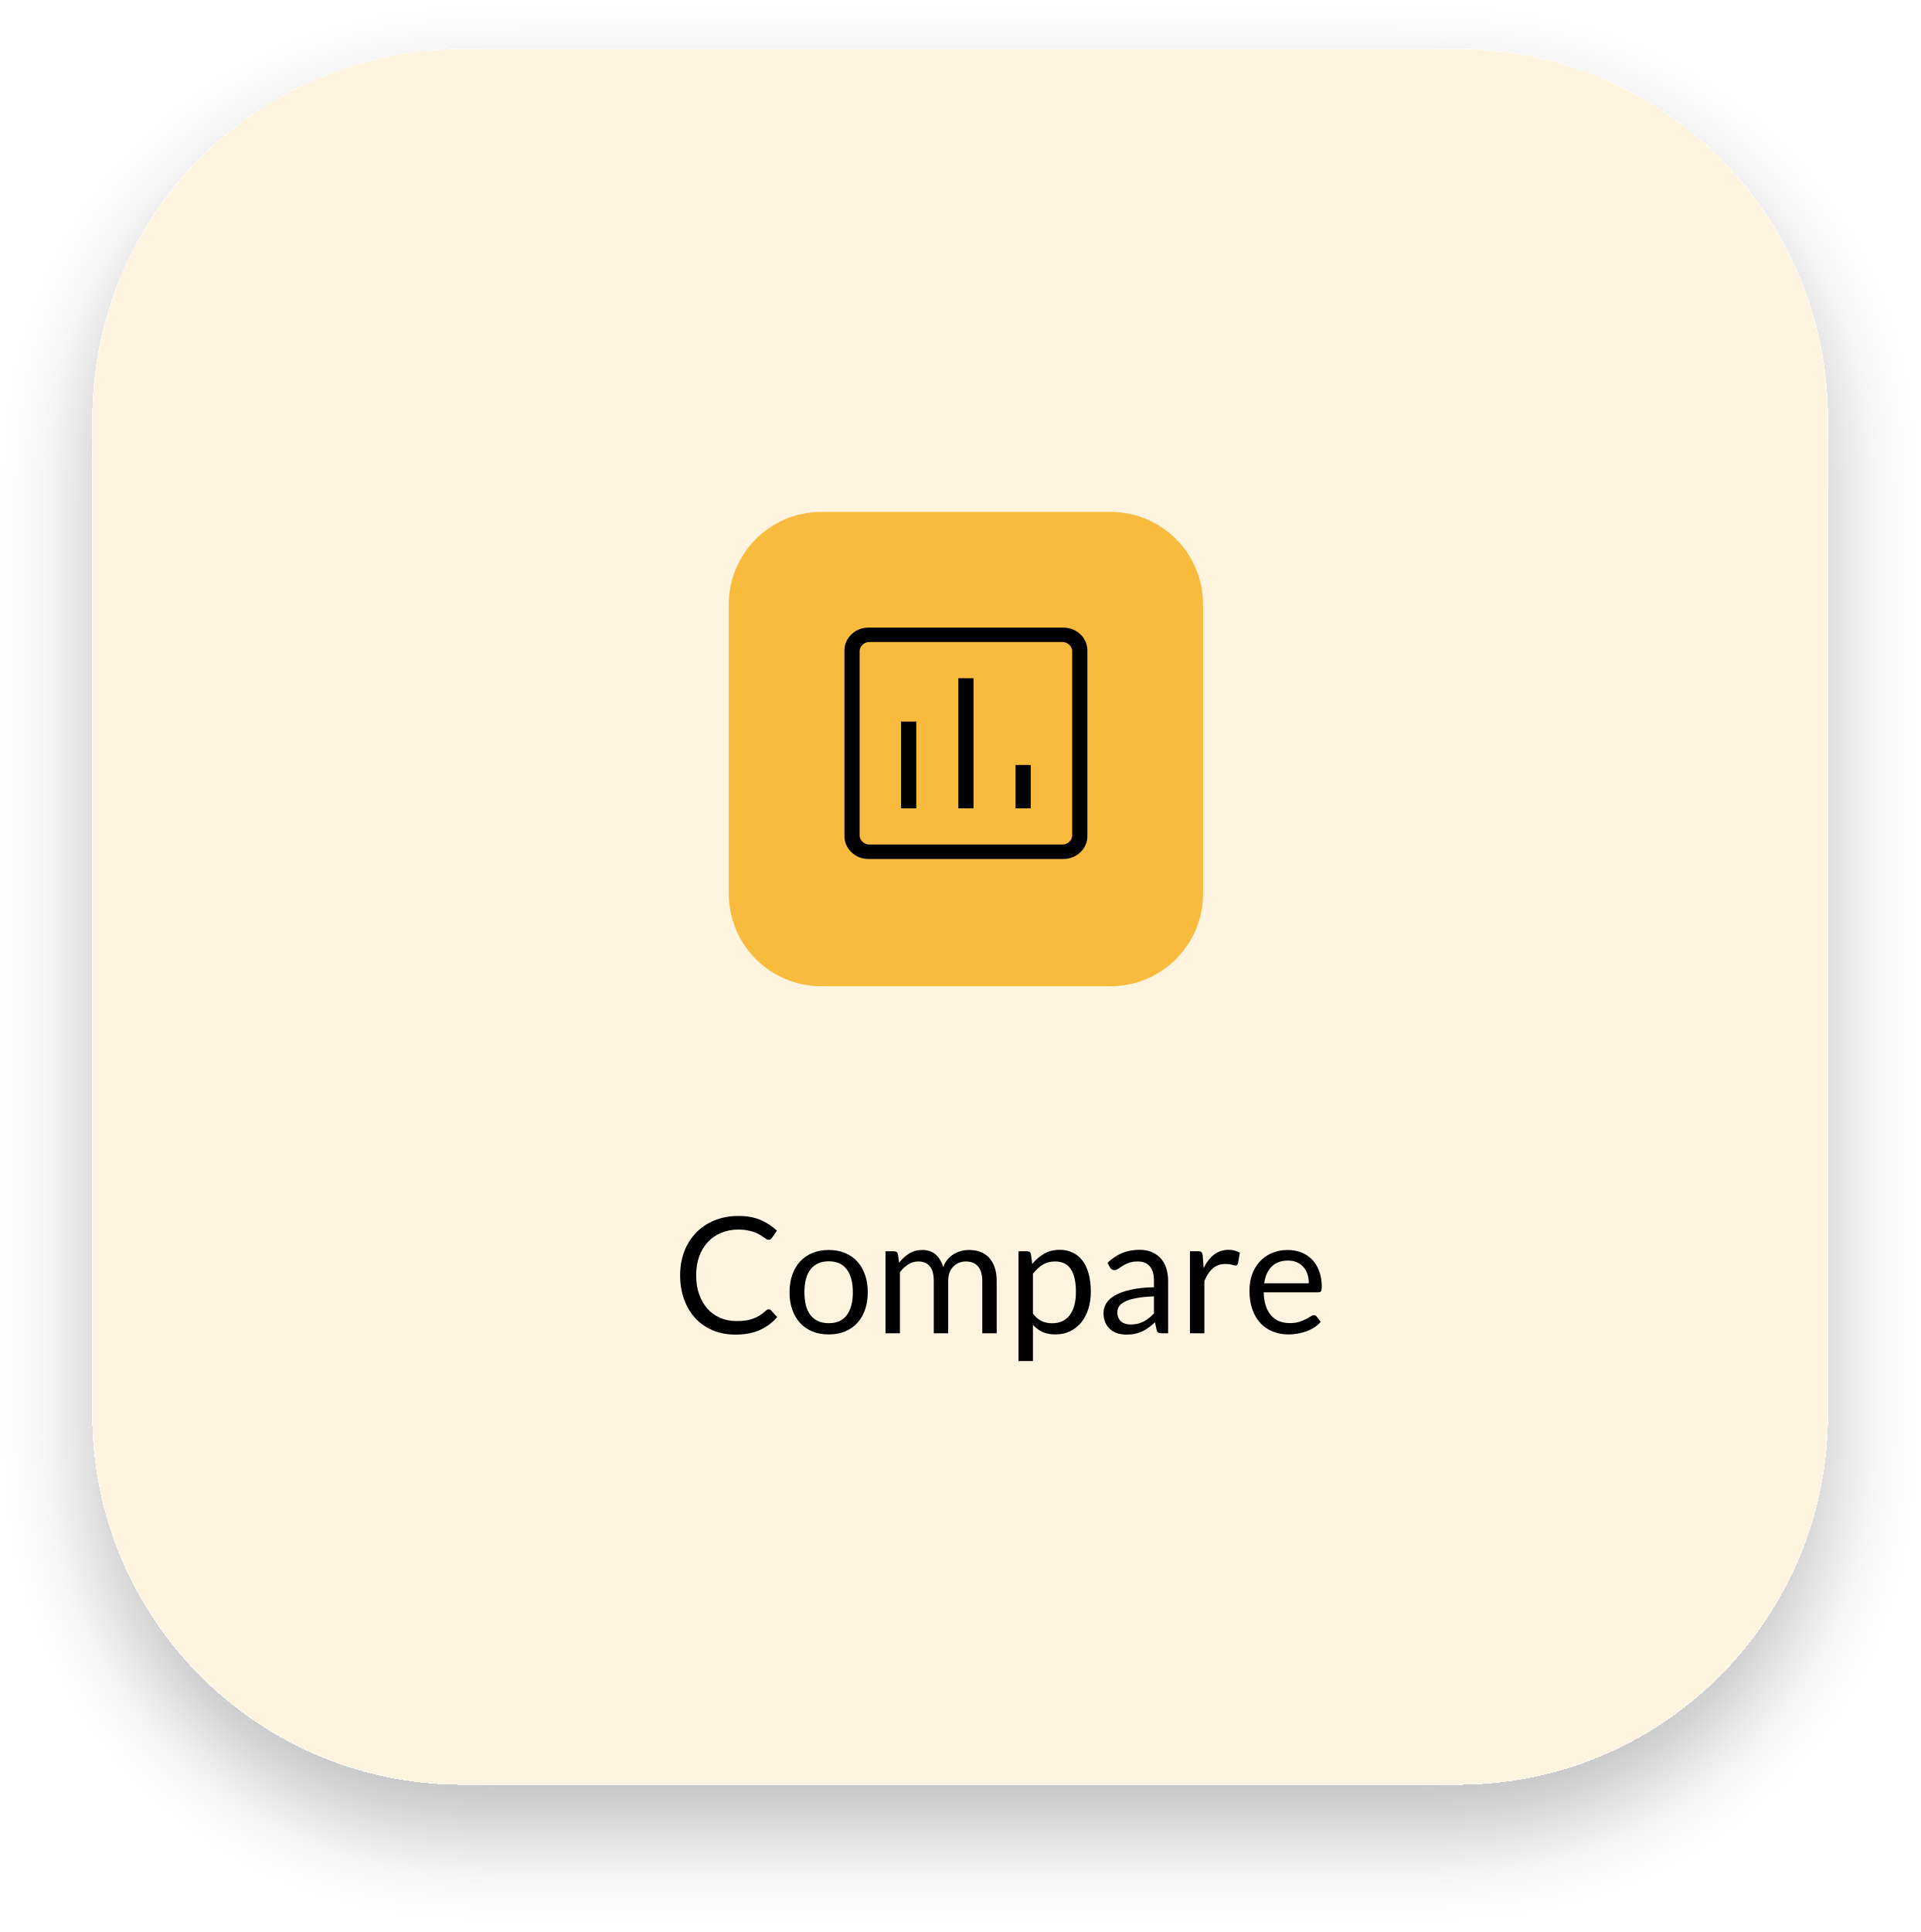
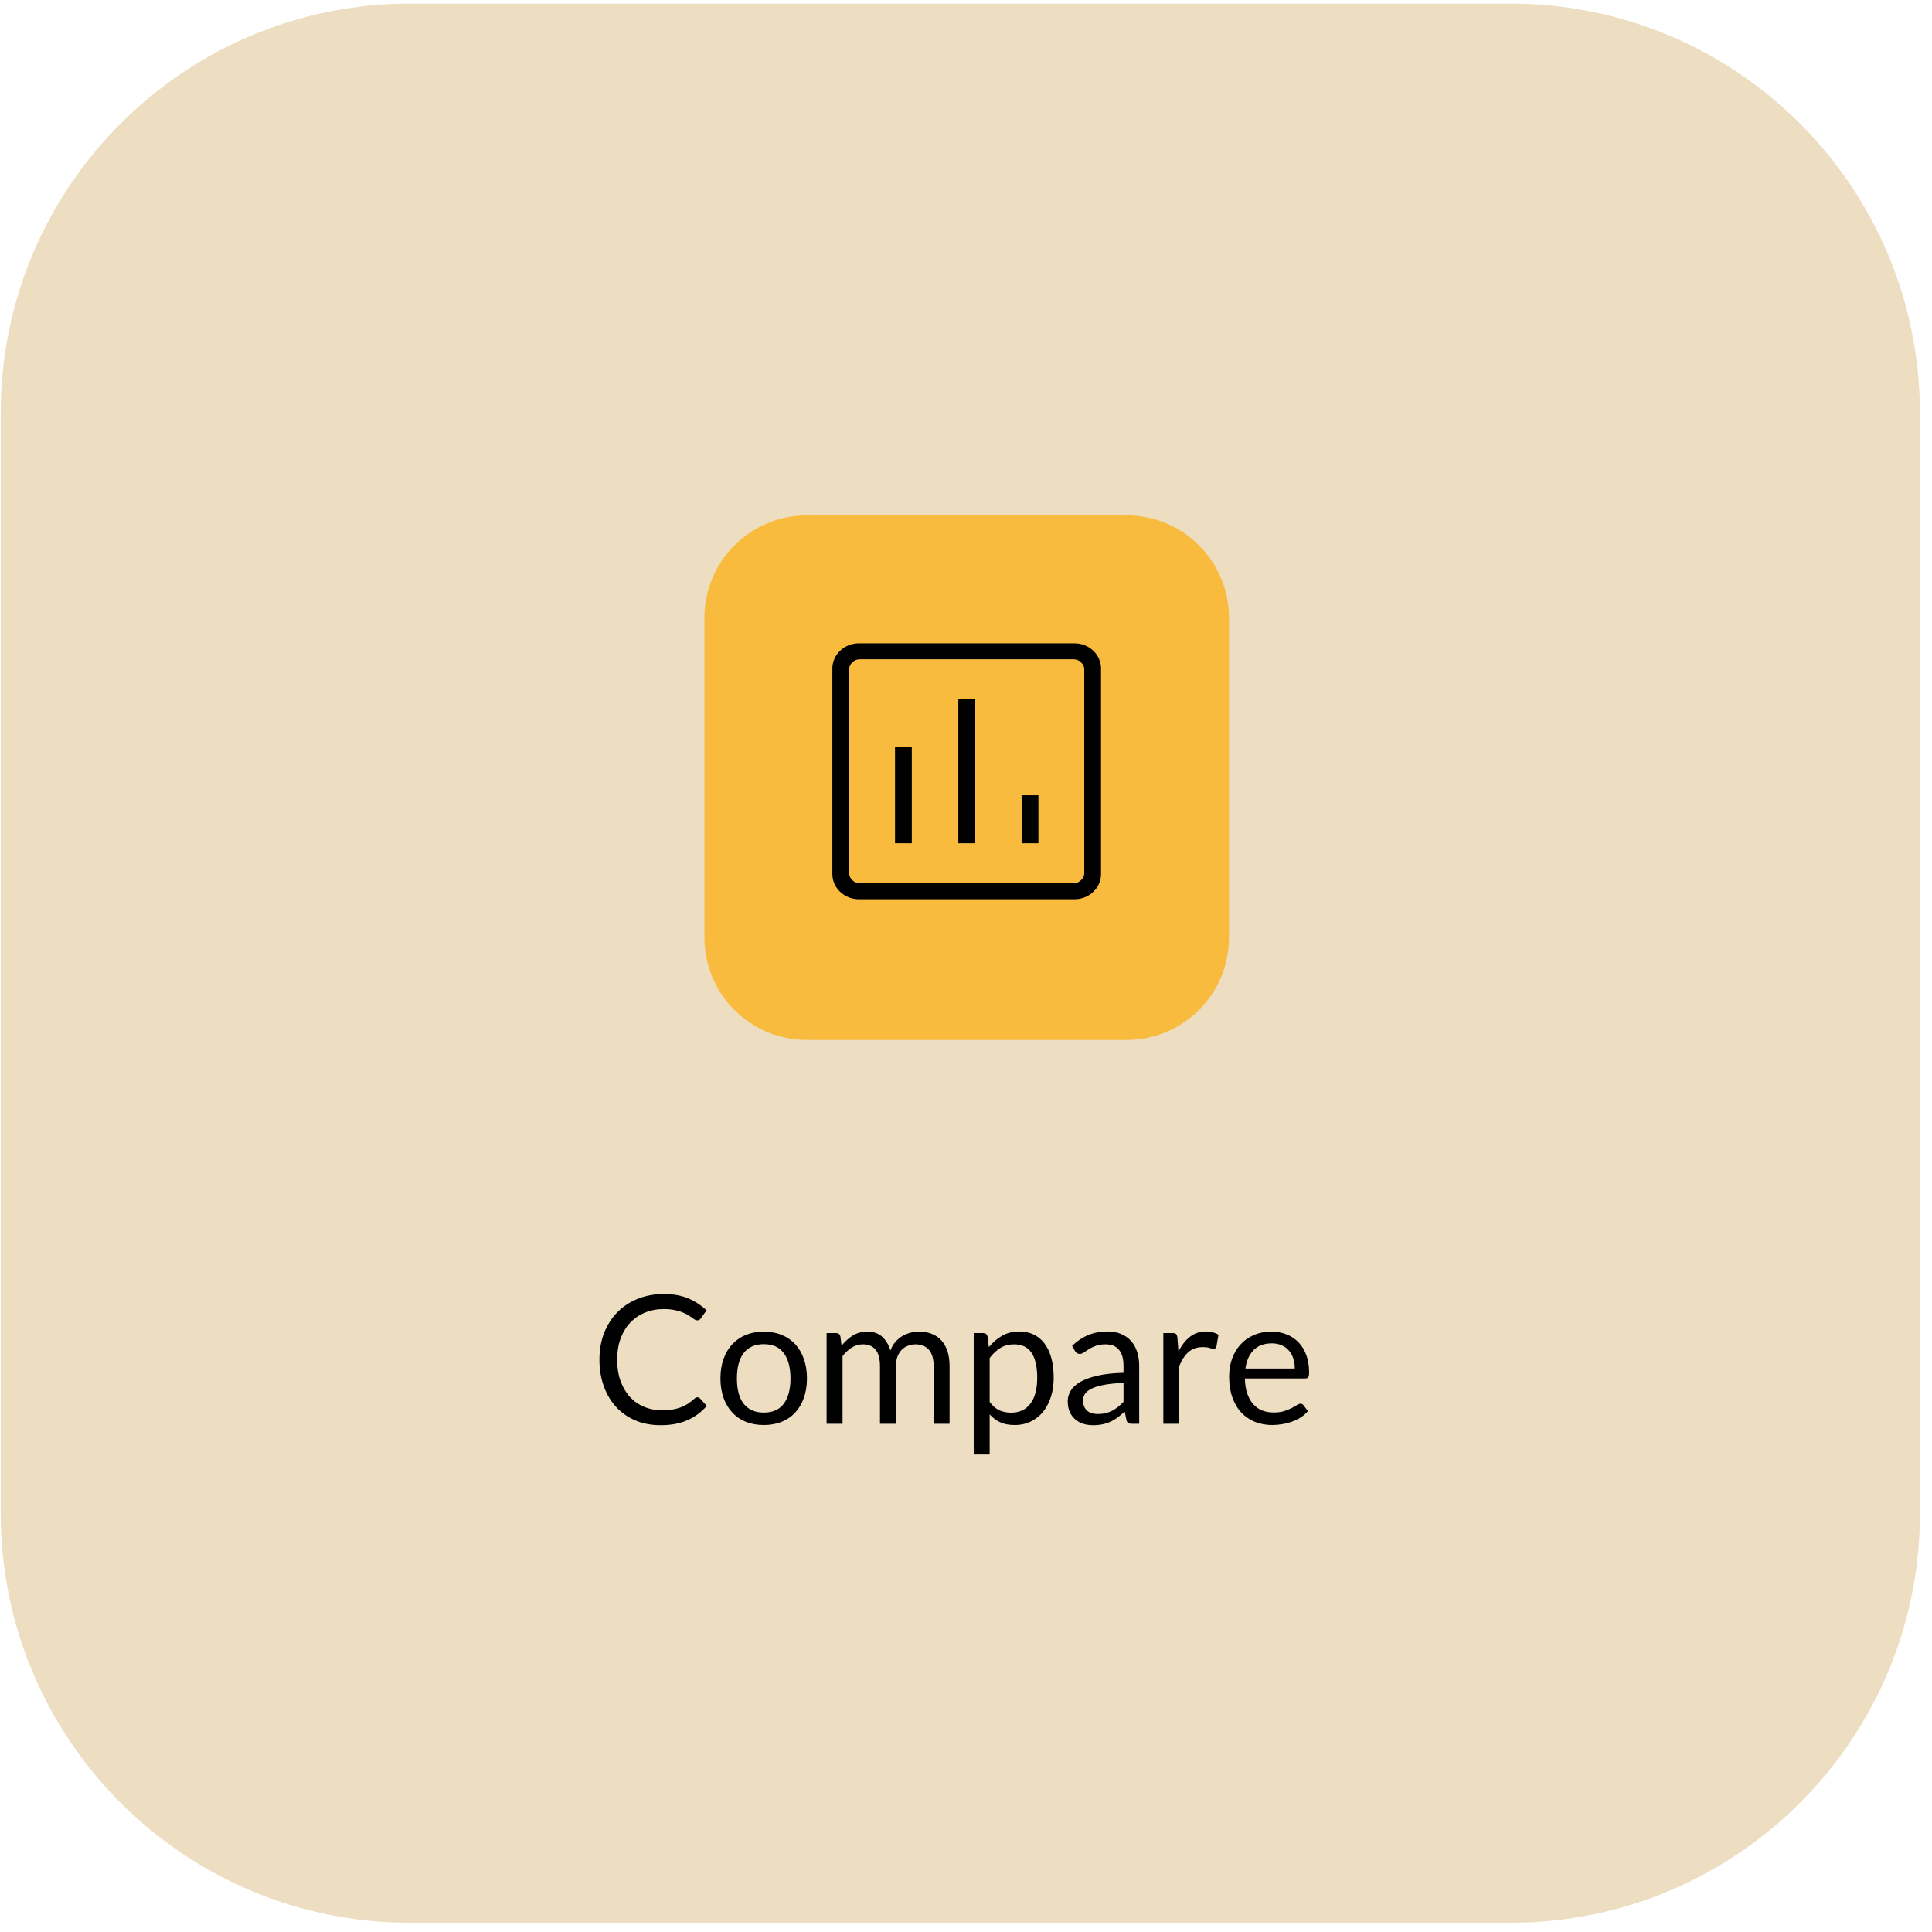
- <svg xmlns="http://www.w3.org/2000/svg" width="166" height="167" viewBox="0 0 166 167" fill="none">
-   <g filter="url(#filter0_d_404_11788)">
-     <path d="M126 4.25H40C22.327 4.25 8 18.577 8 36.25V122.249C8 139.922 22.327 154.249 40 154.249H126C143.673 154.249 158 139.922 158 122.249V36.25C158 18.577 143.673 4.25 126 4.25Z" fill="#FFF4DF" />
-   </g>
-   <rect x="63" y="44.25" width="41" height="41" rx="8" fill="#F8BB3E" />
-   <path d="M77.897 69.874H79.21V62.373H77.897V69.874ZM82.845 69.874H84.157V58.622H82.845V69.874ZM87.793 69.874H89.105V66.123H87.793V69.874ZM75.12 74.249C74.84 74.256 74.561 74.209 74.301 74.109C74.041 74.01 73.805 73.861 73.608 73.671C73.409 73.483 73.252 73.259 73.148 73.011C73.043 72.763 72.993 72.498 73.001 72.231V56.269C72.993 56.002 73.043 55.737 73.148 55.489C73.252 55.241 73.409 55.017 73.608 54.829C73.805 54.639 74.041 54.49 74.301 54.391C74.561 54.291 74.84 54.244 75.12 54.251H91.88C92.16 54.244 92.439 54.291 92.699 54.391C92.959 54.49 93.195 54.639 93.392 54.829C93.591 55.017 93.748 55.241 93.852 55.489C93.957 55.737 94.007 56.002 93.999 56.269V72.231C94.007 72.498 93.957 72.763 93.852 73.011C93.748 73.259 93.591 73.483 93.392 73.671C93.195 73.861 92.959 74.01 92.699 74.109C92.439 74.209 92.16 74.256 91.88 74.249H75.12ZM75.12 72.999H91.88C91.985 72.997 92.088 72.975 92.184 72.934C92.279 72.892 92.365 72.833 92.436 72.759C92.513 72.692 92.576 72.61 92.619 72.519C92.662 72.428 92.686 72.33 92.688 72.23V56.268C92.686 56.168 92.662 56.069 92.619 55.978C92.576 55.887 92.513 55.806 92.436 55.739C92.365 55.665 92.279 55.605 92.184 55.564C92.088 55.523 91.985 55.5 91.88 55.498H75.12C75.015 55.5 74.912 55.523 74.816 55.564C74.721 55.605 74.635 55.665 74.564 55.739C74.487 55.806 74.424 55.887 74.381 55.978C74.338 56.069 74.314 56.168 74.312 56.268V72.23C74.314 72.33 74.338 72.428 74.381 72.519C74.424 72.61 74.487 72.692 74.564 72.759C74.635 72.833 74.721 72.892 74.816 72.934C74.912 72.975 75.015 72.997 75.12 72.999Z" fill="black" />
-   <path d="M66.453 113.177C66.528 113.177 66.595 113.207 66.656 113.268L67.188 113.849C66.777 114.325 66.278 114.696 65.69 114.962C65.107 115.228 64.402 115.361 63.576 115.361C62.853 115.361 62.197 115.237 61.609 114.99C61.021 114.738 60.519 114.388 60.104 113.94C59.689 113.487 59.367 112.946 59.138 112.316C58.909 111.686 58.795 110.993 58.795 110.237C58.795 109.481 58.916 108.788 59.159 108.158C59.406 107.528 59.752 106.987 60.195 106.534C60.638 106.081 61.168 105.731 61.784 105.484C62.405 105.232 63.088 105.106 63.835 105.106C64.572 105.106 65.207 105.22 65.739 105.449C66.276 105.678 66.752 105.988 67.167 106.38L66.726 107.003C66.693 107.05 66.656 107.089 66.614 107.122C66.572 107.15 66.511 107.164 66.432 107.164C66.371 107.164 66.306 107.143 66.236 107.101C66.171 107.054 66.091 106.998 65.998 106.933C65.905 106.868 65.795 106.798 65.669 106.723C65.543 106.648 65.394 106.578 65.221 106.513C65.048 106.448 64.848 106.394 64.619 106.352C64.39 106.305 64.127 106.282 63.828 106.282C63.291 106.282 62.799 106.375 62.351 106.562C61.908 106.744 61.525 107.005 61.203 107.346C60.881 107.687 60.629 108.102 60.447 108.592C60.27 109.082 60.181 109.63 60.181 110.237C60.181 110.862 60.27 111.42 60.447 111.91C60.629 112.4 60.874 112.815 61.182 113.156C61.495 113.492 61.863 113.749 62.288 113.926C62.713 114.103 63.17 114.192 63.66 114.192C63.959 114.192 64.227 114.176 64.465 114.143C64.703 114.106 64.922 114.05 65.123 113.975C65.328 113.9 65.517 113.807 65.69 113.695C65.867 113.578 66.045 113.441 66.222 113.282C66.301 113.212 66.378 113.177 66.453 113.177ZM71.641 108.046C72.159 108.046 72.626 108.132 73.041 108.305C73.461 108.478 73.816 108.723 74.105 109.04C74.399 109.357 74.623 109.742 74.777 110.195C74.936 110.643 75.015 111.145 75.015 111.7C75.015 112.26 74.936 112.764 74.777 113.212C74.623 113.66 74.399 114.043 74.105 114.36C73.816 114.677 73.461 114.922 73.041 115.095C72.626 115.263 72.159 115.347 71.641 115.347C71.123 115.347 70.654 115.263 70.234 115.095C69.819 114.922 69.464 114.677 69.17 114.36C68.876 114.043 68.65 113.66 68.491 113.212C68.332 112.764 68.253 112.26 68.253 111.7C68.253 111.145 68.332 110.643 68.491 110.195C68.65 109.742 68.876 109.357 69.17 109.04C69.464 108.723 69.819 108.478 70.234 108.305C70.654 108.132 71.123 108.046 71.641 108.046ZM71.641 114.374C72.341 114.374 72.864 114.141 73.209 113.674C73.554 113.203 73.727 112.547 73.727 111.707C73.727 110.862 73.554 110.204 73.209 109.733C72.864 109.262 72.341 109.026 71.641 109.026C71.286 109.026 70.978 109.087 70.717 109.208C70.456 109.329 70.236 109.504 70.059 109.733C69.886 109.962 69.756 110.244 69.667 110.58C69.583 110.911 69.541 111.287 69.541 111.707C69.541 112.127 69.583 112.503 69.667 112.834C69.756 113.165 69.886 113.445 70.059 113.674C70.236 113.898 70.456 114.071 70.717 114.192C70.978 114.313 71.286 114.374 71.641 114.374ZM76.55 115.249V108.158H77.292C77.47 108.158 77.582 108.244 77.628 108.417L77.719 109.145C77.981 108.823 78.272 108.559 78.594 108.354C78.921 108.149 79.299 108.046 79.728 108.046C80.209 108.046 80.596 108.179 80.89 108.445C81.189 108.711 81.404 109.07 81.534 109.523C81.632 109.266 81.761 109.045 81.919 108.858C82.083 108.671 82.265 108.517 82.465 108.396C82.666 108.275 82.878 108.186 83.102 108.13C83.331 108.074 83.562 108.046 83.795 108.046C84.169 108.046 84.5 108.107 84.789 108.228C85.083 108.345 85.331 108.517 85.531 108.746C85.737 108.975 85.893 109.257 86 109.593C86.108 109.924 86.161 110.305 86.161 110.734V115.249H84.915V110.734C84.915 110.179 84.794 109.759 84.551 109.474C84.309 109.185 83.956 109.04 83.494 109.04C83.289 109.04 83.093 109.077 82.906 109.152C82.724 109.222 82.563 109.327 82.423 109.467C82.283 109.607 82.171 109.784 82.087 109.999C82.008 110.209 81.968 110.454 81.968 110.734V115.249H80.722V110.734C80.722 110.165 80.608 109.74 80.379 109.46C80.151 109.18 79.817 109.04 79.378 109.04C79.07 109.04 78.783 109.124 78.517 109.292C78.256 109.455 78.016 109.679 77.796 109.964V115.249H76.55ZM88.048 117.65V108.158H88.79C88.968 108.158 89.08 108.244 89.126 108.417L89.231 109.257C89.535 108.888 89.88 108.592 90.267 108.368C90.659 108.144 91.11 108.032 91.618 108.032C92.024 108.032 92.393 108.111 92.724 108.27C93.056 108.424 93.338 108.655 93.571 108.963C93.805 109.266 93.984 109.644 94.11 110.097C94.236 110.55 94.299 111.07 94.299 111.658C94.299 112.181 94.229 112.668 94.089 113.121C93.949 113.569 93.749 113.959 93.487 114.29C93.226 114.617 92.904 114.876 92.521 115.067C92.143 115.254 91.716 115.347 91.24 115.347C90.802 115.347 90.426 115.275 90.113 115.13C89.805 114.985 89.532 114.78 89.294 114.514V117.65H88.048ZM91.205 109.04C90.799 109.04 90.442 109.133 90.134 109.32C89.831 109.507 89.551 109.77 89.294 110.111V113.541C89.523 113.849 89.773 114.066 90.043 114.192C90.319 114.318 90.624 114.381 90.96 114.381C91.618 114.381 92.125 114.145 92.479 113.674C92.834 113.203 93.011 112.531 93.011 111.658C93.011 111.196 92.969 110.799 92.885 110.468C92.806 110.137 92.689 109.866 92.535 109.656C92.381 109.441 92.192 109.285 91.968 109.187C91.744 109.089 91.49 109.04 91.205 109.04ZM100.981 115.249H100.428C100.307 115.249 100.209 115.23 100.134 115.193C100.059 115.156 100.01 115.076 99.987 114.955L99.847 114.297C99.66 114.465 99.478 114.617 99.301 114.752C99.124 114.883 98.937 114.995 98.741 115.088C98.545 115.177 98.335 115.244 98.111 115.291C97.892 115.338 97.647 115.361 97.376 115.361C97.101 115.361 96.842 115.324 96.599 115.249C96.361 115.17 96.153 115.053 95.976 114.899C95.799 114.745 95.656 114.551 95.549 114.318C95.446 114.08 95.395 113.8 95.395 113.478C95.395 113.198 95.472 112.93 95.626 112.673C95.78 112.412 96.027 112.181 96.368 111.98C96.713 111.779 97.164 111.616 97.719 111.49C98.274 111.359 98.953 111.285 99.756 111.266V110.713C99.756 110.162 99.637 109.747 99.399 109.467C99.166 109.182 98.818 109.04 98.356 109.04C98.053 109.04 97.796 109.08 97.586 109.159C97.381 109.234 97.201 109.32 97.047 109.418C96.898 109.511 96.767 109.598 96.655 109.677C96.548 109.752 96.44 109.789 96.333 109.789C96.249 109.789 96.174 109.768 96.109 109.726C96.048 109.679 95.999 109.623 95.962 109.558L95.738 109.159C96.13 108.781 96.552 108.499 97.005 108.312C97.458 108.125 97.959 108.032 98.51 108.032C98.907 108.032 99.259 108.097 99.567 108.228C99.875 108.359 100.134 108.541 100.344 108.774C100.554 109.007 100.713 109.29 100.82 109.621C100.927 109.952 100.981 110.316 100.981 110.713V115.249ZM97.747 114.486C97.966 114.486 98.167 114.465 98.349 114.423C98.531 114.376 98.701 114.313 98.86 114.234C99.023 114.15 99.177 114.05 99.322 113.933C99.471 113.816 99.616 113.683 99.756 113.534V112.057C99.182 112.076 98.694 112.122 98.293 112.197C97.892 112.267 97.565 112.36 97.313 112.477C97.061 112.594 96.877 112.731 96.76 112.89C96.648 113.049 96.592 113.226 96.592 113.422C96.592 113.609 96.622 113.77 96.683 113.905C96.744 114.04 96.825 114.152 96.928 114.241C97.031 114.325 97.152 114.388 97.292 114.43C97.432 114.467 97.584 114.486 97.747 114.486ZM102.869 115.249V108.158H103.583C103.718 108.158 103.811 108.184 103.863 108.235C103.914 108.286 103.949 108.375 103.968 108.501L104.052 109.607C104.294 109.112 104.593 108.727 104.948 108.452C105.307 108.172 105.727 108.032 106.208 108.032C106.404 108.032 106.581 108.055 106.74 108.102C106.898 108.144 107.045 108.205 107.181 108.284L107.02 109.215C106.987 109.332 106.915 109.39 106.803 109.39C106.737 109.39 106.637 109.369 106.502 109.327C106.366 109.28 106.177 109.257 105.935 109.257C105.501 109.257 105.137 109.383 104.843 109.635C104.553 109.887 104.311 110.253 104.115 110.734V115.249H102.869ZM111.322 108.046C111.747 108.046 112.139 108.118 112.498 108.263C112.857 108.403 113.168 108.608 113.429 108.879C113.69 109.145 113.893 109.476 114.038 109.873C114.187 110.265 114.262 110.713 114.262 111.217C114.262 111.413 114.241 111.544 114.199 111.609C114.157 111.674 114.078 111.707 113.961 111.707H109.243C109.252 112.155 109.313 112.545 109.425 112.876C109.537 113.207 109.691 113.485 109.887 113.709C110.083 113.928 110.316 114.094 110.587 114.206C110.858 114.313 111.161 114.367 111.497 114.367C111.81 114.367 112.078 114.332 112.302 114.262C112.531 114.187 112.727 114.108 112.89 114.024C113.053 113.94 113.189 113.863 113.296 113.793C113.408 113.718 113.504 113.681 113.583 113.681C113.686 113.681 113.765 113.721 113.821 113.8L114.171 114.255C114.017 114.442 113.833 114.605 113.618 114.745C113.403 114.88 113.172 114.992 112.925 115.081C112.682 115.17 112.43 115.235 112.169 115.277C111.908 115.324 111.649 115.347 111.392 115.347C110.902 115.347 110.449 115.265 110.034 115.102C109.623 114.934 109.266 114.691 108.963 114.374C108.664 114.052 108.431 113.655 108.263 113.184C108.095 112.713 108.011 112.171 108.011 111.56C108.011 111.065 108.086 110.603 108.235 110.174C108.389 109.745 108.608 109.374 108.893 109.061C109.178 108.744 109.525 108.496 109.936 108.319C110.347 108.137 110.809 108.046 111.322 108.046ZM111.35 108.963C110.748 108.963 110.274 109.138 109.929 109.488C109.584 109.833 109.369 110.314 109.285 110.93H113.142C113.142 110.641 113.102 110.377 113.023 110.139C112.944 109.896 112.827 109.689 112.673 109.516C112.519 109.339 112.33 109.203 112.106 109.11C111.887 109.012 111.635 108.963 111.35 108.963Z" fill="black" />
-   <defs>
-     <filter id="filter0_d_404_11788" x="0" y="0.25" width="166" height="165.999" filterUnits="userSpaceOnUse" color-interpolation-filters="sRGB">
-       <feFlood flood-opacity="0" result="BackgroundImageFix" />
-       <feColorMatrix in="SourceAlpha" type="matrix" values="0 0 0 0 0 0 0 0 0 0 0 0 0 0 0 0 0 0 127 0" result="hardAlpha" />
-       <feOffset dy="4" />
-       <feGaussianBlur stdDeviation="4" />
-       <feComposite in2="hardAlpha" operator="out" />
-       <feColorMatrix type="matrix" values="0 0 0 0 0 0 0 0 0 0 0 0 0 0 0 0 0 0 0.25 0" />
-       <feBlend mode="normal" in2="BackgroundImageFix" result="effect1_dropShadow_404_11788" />
-       <feBlend mode="normal" in="SourceGraphic" in2="effect1_dropShadow_404_11788" result="shape" />
-     </filter>
-   </defs>
+ <svg xmlns="http://www.w3.org/2000/svg" width="151" height="151" viewBox="0 0 151 151" fill="none">
+   <path d="M118.055 0.281H32.055C14.382 0.281 0.055 14.608 0.055 32.281V118.28C0.055 135.953 14.382 150.28 32.055 150.28H118.055C135.728 150.28 150.055 135.953 150.055 118.28V32.281C150.055 14.608 135.728 0.281 118.055 0.281Z" fill="#EDDEC2" />
+   <rect x="55.055" y="40.281" width="41" height="41" rx="8" fill="#F8BB3E" />
+   <path d="M69.952 65.905H71.264V58.404H69.952V65.905ZM74.899 65.905H76.212V54.654H74.899V65.905ZM79.847 65.905H81.16V62.155H79.847V65.905ZM67.175 70.281C66.894 70.288 66.616 70.24 66.356 70.141C66.096 70.041 65.86 69.892 65.662 69.703C65.463 69.515 65.307 69.29 65.203 69.042C65.098 68.794 65.048 68.529 65.055 68.262V52.3C65.048 52.033 65.098 51.768 65.203 51.52C65.307 51.273 65.463 51.048 65.662 50.86C65.86 50.67 66.096 50.521 66.356 50.422C66.616 50.323 66.894 50.275 67.175 50.282H83.935C84.215 50.275 84.494 50.323 84.754 50.422C85.014 50.521 85.25 50.67 85.447 50.86C85.646 51.048 85.802 51.273 85.907 51.52C86.011 51.768 86.061 52.033 86.054 52.3V68.262C86.061 68.529 86.011 68.794 85.907 69.042C85.802 69.29 85.646 69.515 85.447 69.703C85.25 69.892 85.014 70.041 84.754 70.141C84.494 70.24 84.215 70.288 83.935 70.281H67.175ZM67.175 69.03H83.935C84.04 69.028 84.143 69.006 84.239 68.965C84.334 68.924 84.42 68.864 84.49 68.79C84.568 68.723 84.63 68.641 84.674 68.55C84.717 68.459 84.74 68.361 84.743 68.261V52.299C84.74 52.199 84.717 52.101 84.674 52.01C84.63 51.919 84.568 51.837 84.49 51.77C84.42 51.696 84.334 51.636 84.239 51.595C84.143 51.554 84.04 51.532 83.935 51.53H67.175C67.07 51.532 66.966 51.554 66.871 51.595C66.775 51.636 66.689 51.696 66.619 51.77C66.541 51.837 66.479 51.919 66.436 52.01C66.392 52.101 66.369 52.199 66.367 52.299V68.261C66.369 68.361 66.392 68.459 66.436 68.55C66.479 68.641 66.541 68.723 66.619 68.79C66.689 68.864 66.775 68.924 66.871 68.965C66.966 69.006 67.07 69.028 67.175 69.03Z" fill="black" />
+   <path d="M54.508 109.208C54.582 109.208 54.65 109.239 54.711 109.299L55.243 109.88C54.832 110.356 54.333 110.727 53.745 110.993C53.161 111.259 52.457 111.392 51.631 111.392C50.907 111.392 50.252 111.269 49.664 111.021C49.076 110.769 48.574 110.419 48.159 109.971C47.743 109.519 47.421 108.977 47.193 108.347C46.964 107.717 46.85 107.024 46.85 106.268C46.85 105.512 46.971 104.819 47.214 104.189C47.461 103.559 47.806 103.018 48.25 102.565C48.693 102.113 49.223 101.763 49.839 101.515C50.459 101.263 51.143 101.137 51.89 101.137C52.627 101.137 53.262 101.252 53.794 101.48C54.33 101.709 54.806 102.019 55.222 102.411L54.781 103.034C54.748 103.081 54.711 103.121 54.669 103.153C54.627 103.181 54.566 103.195 54.487 103.195C54.426 103.195 54.361 103.174 54.291 103.132C54.225 103.086 54.146 103.03 54.053 102.964C53.959 102.899 53.85 102.829 53.724 102.754C53.598 102.68 53.448 102.61 53.276 102.544C53.103 102.479 52.902 102.425 52.674 102.383C52.445 102.337 52.181 102.313 51.883 102.313C51.346 102.313 50.854 102.407 50.406 102.593C49.962 102.775 49.58 103.037 49.258 103.377C48.936 103.718 48.684 104.133 48.502 104.623C48.324 105.113 48.236 105.662 48.236 106.268C48.236 106.894 48.324 107.451 48.502 107.941C48.684 108.431 48.929 108.847 49.237 109.187C49.549 109.523 49.918 109.78 50.343 109.957C50.767 110.135 51.225 110.223 51.715 110.223C52.013 110.223 52.282 110.207 52.52 110.174C52.758 110.137 52.977 110.081 53.178 110.006C53.383 109.932 53.572 109.838 53.745 109.726C53.922 109.61 54.099 109.472 54.277 109.313C54.356 109.243 54.433 109.208 54.508 109.208ZM59.696 104.077C60.214 104.077 60.68 104.164 61.096 104.336C61.516 104.509 61.87 104.754 62.16 105.071C62.454 105.389 62.678 105.774 62.832 106.226C62.99 106.674 63.07 107.176 63.07 107.731C63.07 108.291 62.99 108.795 62.832 109.243C62.678 109.691 62.454 110.074 62.16 110.391C61.87 110.709 61.516 110.954 61.096 111.126C60.68 111.294 60.214 111.378 59.696 111.378C59.178 111.378 58.709 111.294 58.289 111.126C57.873 110.954 57.519 110.709 57.225 110.391C56.931 110.074 56.704 109.691 56.546 109.243C56.387 108.795 56.308 108.291 56.308 107.731C56.308 107.176 56.387 106.674 56.546 106.226C56.704 105.774 56.931 105.389 57.225 105.071C57.519 104.754 57.873 104.509 58.289 104.336C58.709 104.164 59.178 104.077 59.696 104.077ZM59.696 110.405C60.396 110.405 60.918 110.172 61.264 109.705C61.609 109.234 61.782 108.578 61.782 107.738C61.782 106.894 61.609 106.236 61.264 105.764C60.918 105.293 60.396 105.057 59.696 105.057C59.341 105.057 59.033 105.118 58.772 105.239C58.51 105.361 58.291 105.536 58.114 105.764C57.941 105.993 57.81 106.275 57.722 106.611C57.638 106.943 57.596 107.318 57.596 107.738C57.596 108.158 57.638 108.534 57.722 108.865C57.81 109.197 57.941 109.477 58.114 109.705C58.291 109.929 58.51 110.102 58.772 110.223C59.033 110.345 59.341 110.405 59.696 110.405ZM64.605 111.28V104.189H65.347C65.524 104.189 65.636 104.276 65.683 104.448L65.774 105.176C66.035 104.854 66.327 104.591 66.649 104.385C66.976 104.18 67.354 104.077 67.783 104.077C68.264 104.077 68.651 104.21 68.945 104.476C69.244 104.742 69.458 105.102 69.589 105.554C69.687 105.298 69.815 105.076 69.974 104.889C70.137 104.703 70.319 104.549 70.52 104.427C70.721 104.306 70.933 104.217 71.157 104.161C71.386 104.105 71.617 104.077 71.85 104.077C72.223 104.077 72.555 104.138 72.844 104.259C73.138 104.376 73.385 104.549 73.586 104.777C73.791 105.006 73.948 105.288 74.055 105.624C74.162 105.956 74.216 106.336 74.216 106.765V111.28H72.97V106.765C72.97 106.21 72.849 105.79 72.606 105.505C72.363 105.216 72.011 105.071 71.549 105.071C71.344 105.071 71.148 105.109 70.961 105.183C70.779 105.253 70.618 105.358 70.478 105.498C70.338 105.638 70.226 105.816 70.142 106.03C70.063 106.24 70.023 106.485 70.023 106.765V111.28H68.777V106.765C68.777 106.196 68.663 105.771 68.434 105.491C68.205 105.211 67.872 105.071 67.433 105.071C67.125 105.071 66.838 105.155 66.572 105.323C66.311 105.487 66.07 105.711 65.851 105.995V111.28H64.605ZM76.103 113.681V104.189H76.845C77.022 104.189 77.134 104.276 77.181 104.448L77.286 105.288C77.589 104.92 77.935 104.623 78.322 104.399C78.714 104.175 79.164 104.063 79.673 104.063C80.079 104.063 80.448 104.143 80.779 104.301C81.11 104.455 81.393 104.686 81.626 104.994C81.859 105.298 82.039 105.676 82.165 106.128C82.291 106.581 82.354 107.101 82.354 107.689C82.354 108.212 82.284 108.7 82.144 109.152C82.004 109.6 81.803 109.99 81.542 110.321C81.281 110.648 80.959 110.907 80.576 111.098C80.198 111.285 79.771 111.378 79.295 111.378C78.856 111.378 78.481 111.306 78.168 111.161C77.86 111.017 77.587 110.811 77.349 110.545V113.681H76.103ZM79.26 105.071C78.854 105.071 78.497 105.165 78.189 105.351C77.886 105.538 77.606 105.802 77.349 106.142V109.572C77.578 109.88 77.827 110.097 78.098 110.223C78.373 110.349 78.679 110.412 79.015 110.412C79.673 110.412 80.179 110.177 80.534 109.705C80.889 109.234 81.066 108.562 81.066 107.689C81.066 107.227 81.024 106.831 80.94 106.499C80.861 106.168 80.744 105.897 80.59 105.687C80.436 105.473 80.247 105.316 80.023 105.218C79.799 105.12 79.545 105.071 79.26 105.071ZM89.036 111.28H88.483C88.361 111.28 88.263 111.262 88.189 111.224C88.114 111.187 88.065 111.108 88.042 110.986L87.902 110.328C87.715 110.496 87.533 110.648 87.356 110.783C87.178 110.914 86.992 111.026 86.796 111.119C86.6 111.208 86.39 111.276 86.166 111.322C85.946 111.369 85.701 111.392 85.431 111.392C85.155 111.392 84.896 111.355 84.654 111.28C84.416 111.201 84.208 111.084 84.031 110.93C83.853 110.776 83.711 110.583 83.604 110.349C83.501 110.111 83.45 109.831 83.45 109.509C83.45 109.229 83.527 108.961 83.681 108.704C83.835 108.443 84.082 108.212 84.423 108.011C84.768 107.811 85.218 107.647 85.774 107.521C86.329 107.391 87.008 107.316 87.811 107.297V106.744C87.811 106.194 87.692 105.778 87.454 105.498C87.22 105.214 86.873 105.071 86.411 105.071C86.107 105.071 85.851 105.111 85.641 105.19C85.435 105.265 85.256 105.351 85.102 105.449C84.952 105.543 84.822 105.629 84.71 105.708C84.602 105.783 84.495 105.82 84.388 105.82C84.304 105.82 84.229 105.799 84.164 105.757C84.103 105.711 84.054 105.655 84.017 105.589L83.793 105.19C84.185 104.812 84.607 104.53 85.06 104.343C85.512 104.157 86.014 104.063 86.565 104.063C86.961 104.063 87.314 104.129 87.622 104.259C87.93 104.39 88.189 104.572 88.399 104.805C88.609 105.039 88.767 105.321 88.875 105.652C88.982 105.984 89.036 106.348 89.036 106.744V111.28ZM85.802 110.517C86.021 110.517 86.222 110.496 86.404 110.454C86.586 110.408 86.756 110.345 86.915 110.265C87.078 110.181 87.232 110.081 87.377 109.964C87.526 109.848 87.671 109.715 87.811 109.565V108.088C87.237 108.107 86.749 108.154 86.348 108.228C85.946 108.298 85.62 108.392 85.368 108.508C85.116 108.625 84.931 108.763 84.815 108.921C84.703 109.08 84.647 109.257 84.647 109.453C84.647 109.64 84.677 109.801 84.738 109.936C84.798 110.072 84.88 110.184 84.983 110.272C85.085 110.356 85.207 110.419 85.347 110.461C85.487 110.499 85.638 110.517 85.802 110.517ZM90.923 111.28V104.189H91.637C91.773 104.189 91.866 104.215 91.917 104.266C91.969 104.318 92.004 104.406 92.022 104.532L92.106 105.638C92.349 105.144 92.648 104.759 93.002 104.483C93.362 104.203 93.782 104.063 94.262 104.063C94.458 104.063 94.636 104.087 94.794 104.133C94.953 104.175 95.1 104.236 95.235 104.315L95.074 105.246C95.042 105.363 94.969 105.421 94.857 105.421C94.792 105.421 94.692 105.4 94.556 105.358C94.421 105.312 94.232 105.288 93.989 105.288C93.555 105.288 93.191 105.414 92.897 105.666C92.608 105.918 92.365 106.285 92.169 106.765V111.28H90.923ZM99.377 104.077C99.802 104.077 100.194 104.15 100.553 104.294C100.912 104.434 101.223 104.64 101.484 104.91C101.745 105.176 101.948 105.508 102.093 105.904C102.242 106.296 102.317 106.744 102.317 107.248C102.317 107.444 102.296 107.575 102.254 107.64C102.212 107.706 102.133 107.738 102.016 107.738H97.298C97.307 108.186 97.368 108.576 97.48 108.907C97.592 109.239 97.746 109.516 97.942 109.74C98.138 109.96 98.371 110.125 98.642 110.237C98.912 110.345 99.216 110.398 99.552 110.398C99.865 110.398 100.133 110.363 100.357 110.293C100.586 110.219 100.782 110.139 100.945 110.055C101.108 109.971 101.244 109.894 101.351 109.824C101.463 109.75 101.559 109.712 101.638 109.712C101.741 109.712 101.82 109.752 101.876 109.831L102.226 110.286C102.072 110.473 101.888 110.636 101.673 110.776C101.458 110.912 101.227 111.024 100.98 111.112C100.737 111.201 100.485 111.266 100.224 111.308C99.963 111.355 99.704 111.378 99.447 111.378C98.957 111.378 98.504 111.297 98.089 111.133C97.678 110.965 97.321 110.723 97.018 110.405C96.719 110.083 96.486 109.687 96.318 109.215C96.15 108.744 96.066 108.203 96.066 107.591C96.066 107.097 96.141 106.635 96.29 106.205C96.444 105.776 96.663 105.405 96.948 105.092C97.233 104.775 97.58 104.528 97.991 104.35C98.401 104.168 98.864 104.077 99.377 104.077ZM99.405 104.994C98.803 104.994 98.329 105.169 97.984 105.519C97.638 105.865 97.424 106.345 97.34 106.961H101.197C101.197 106.672 101.157 106.408 101.078 106.17C100.999 105.928 100.882 105.72 100.728 105.547C100.574 105.37 100.385 105.235 100.161 105.141C99.942 105.043 99.689 104.994 99.405 104.994Z" fill="black" />
</svg>
